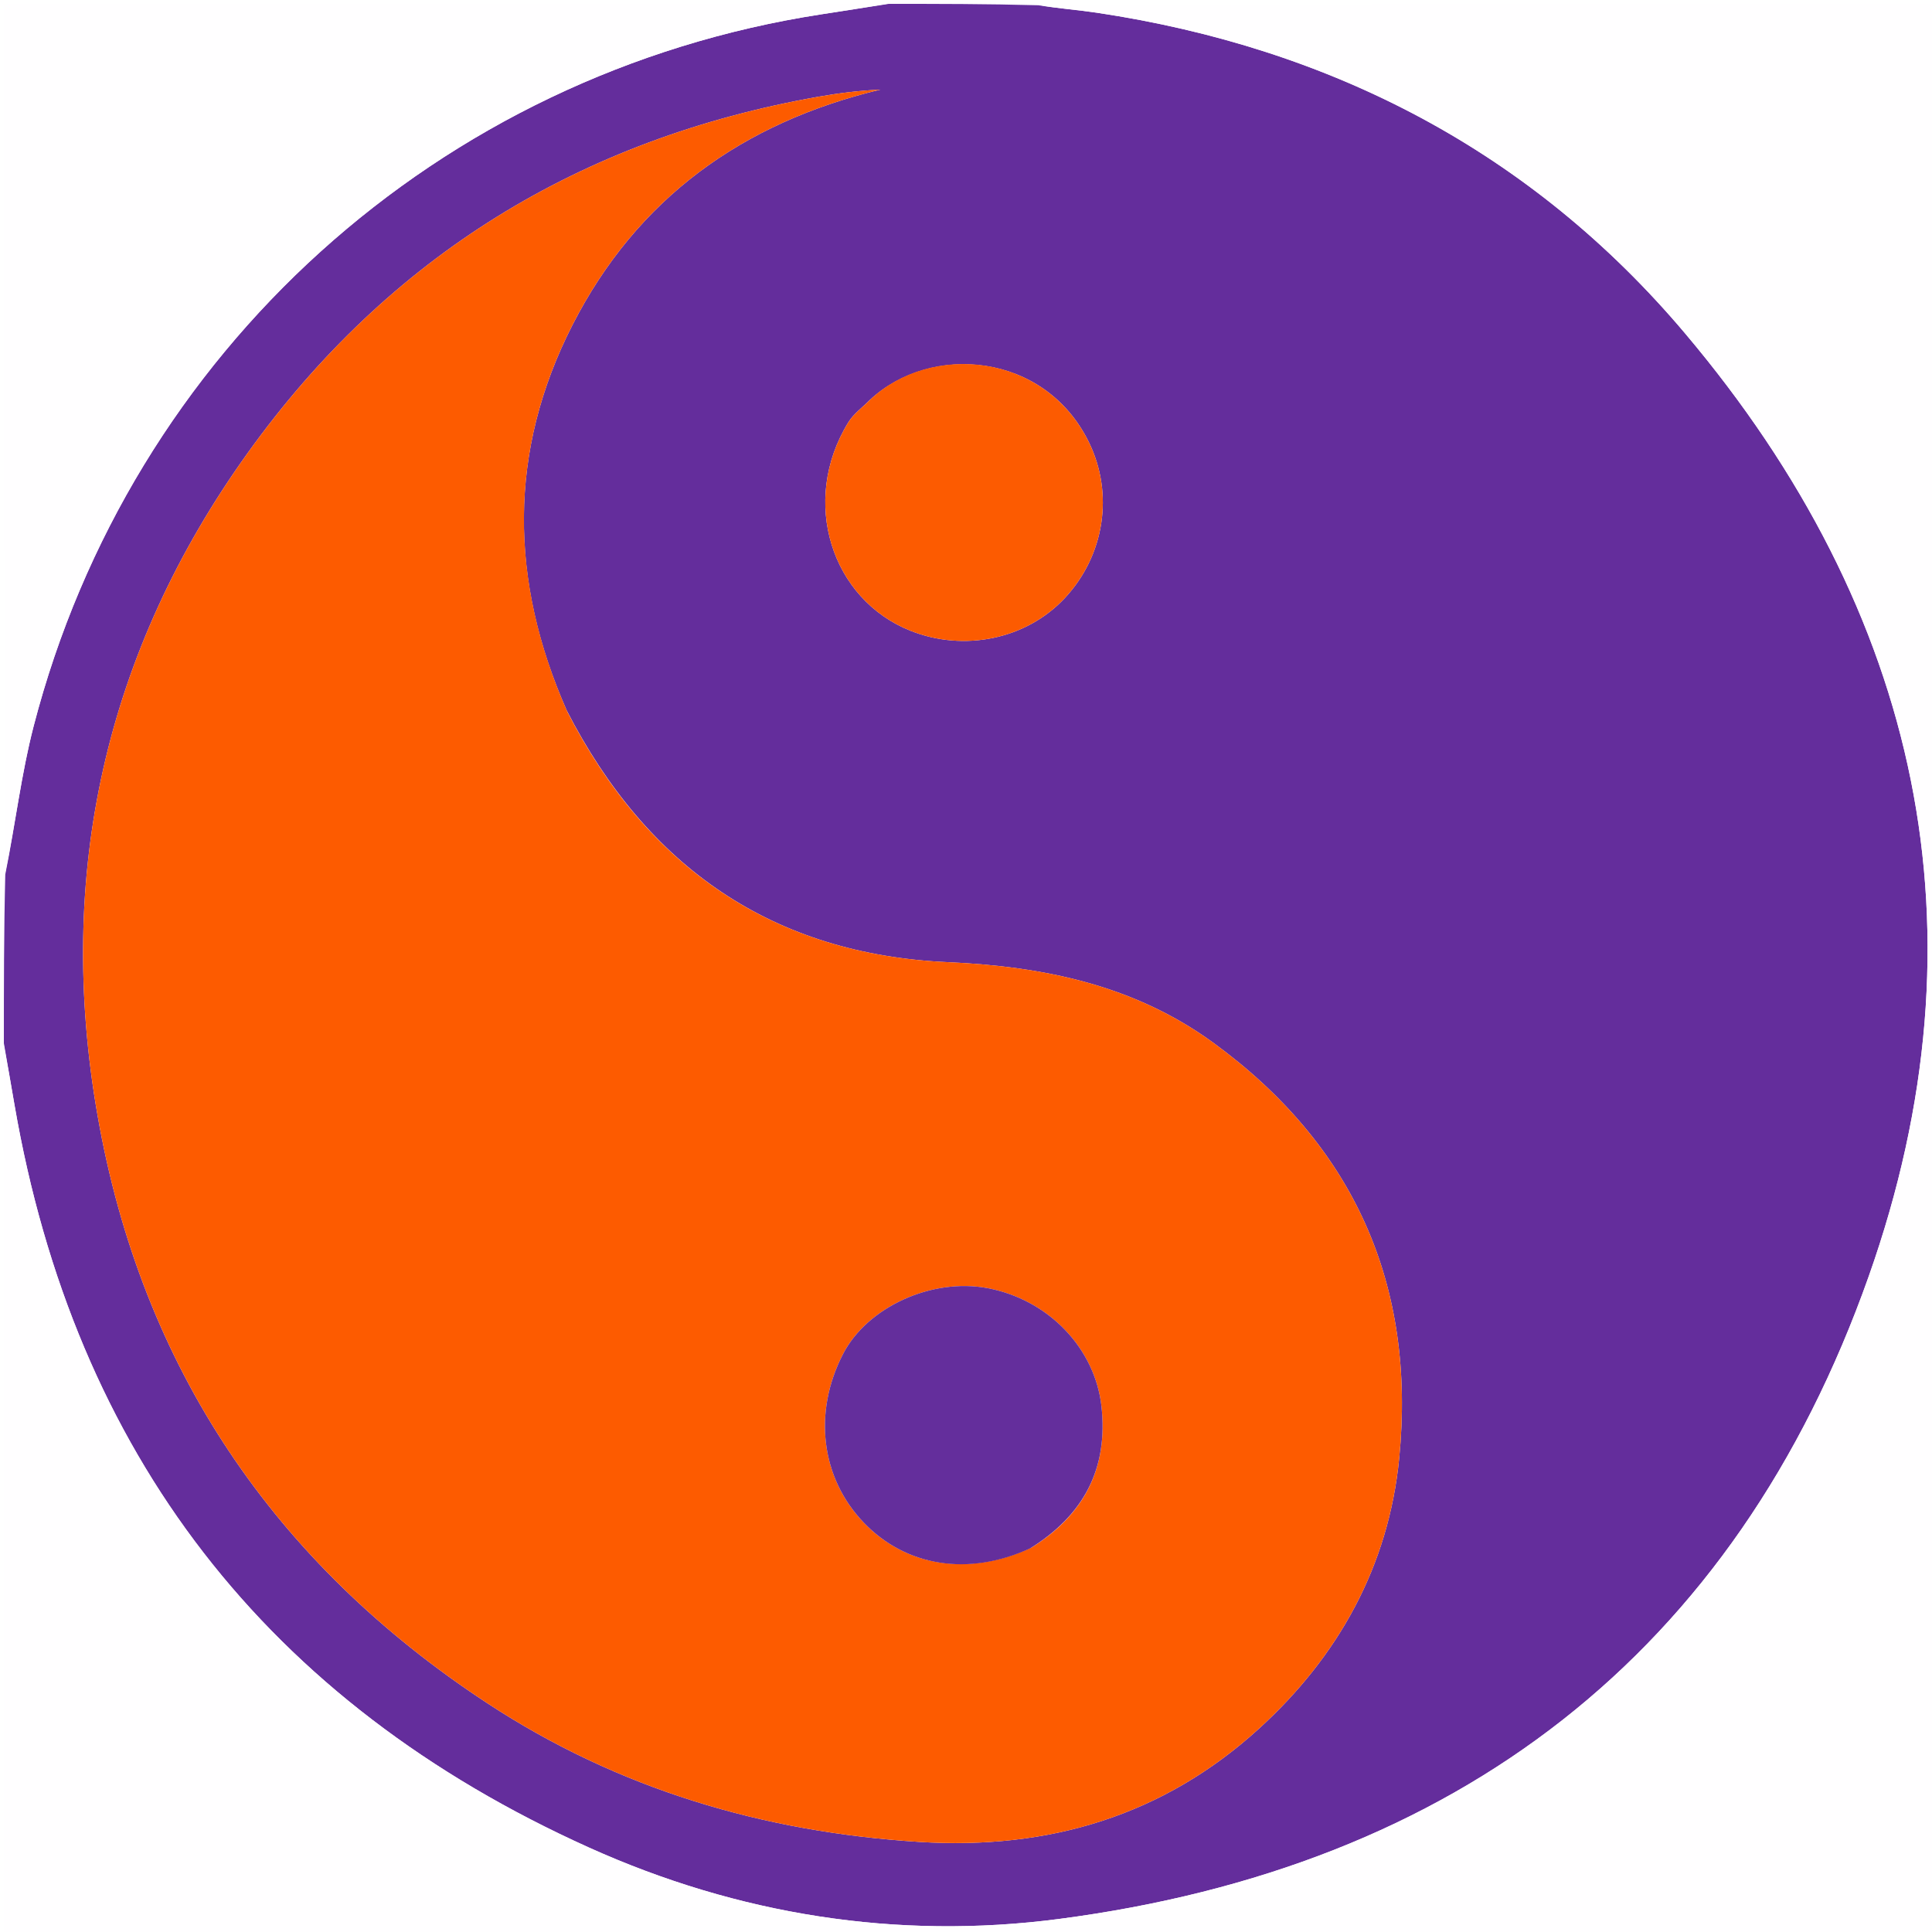
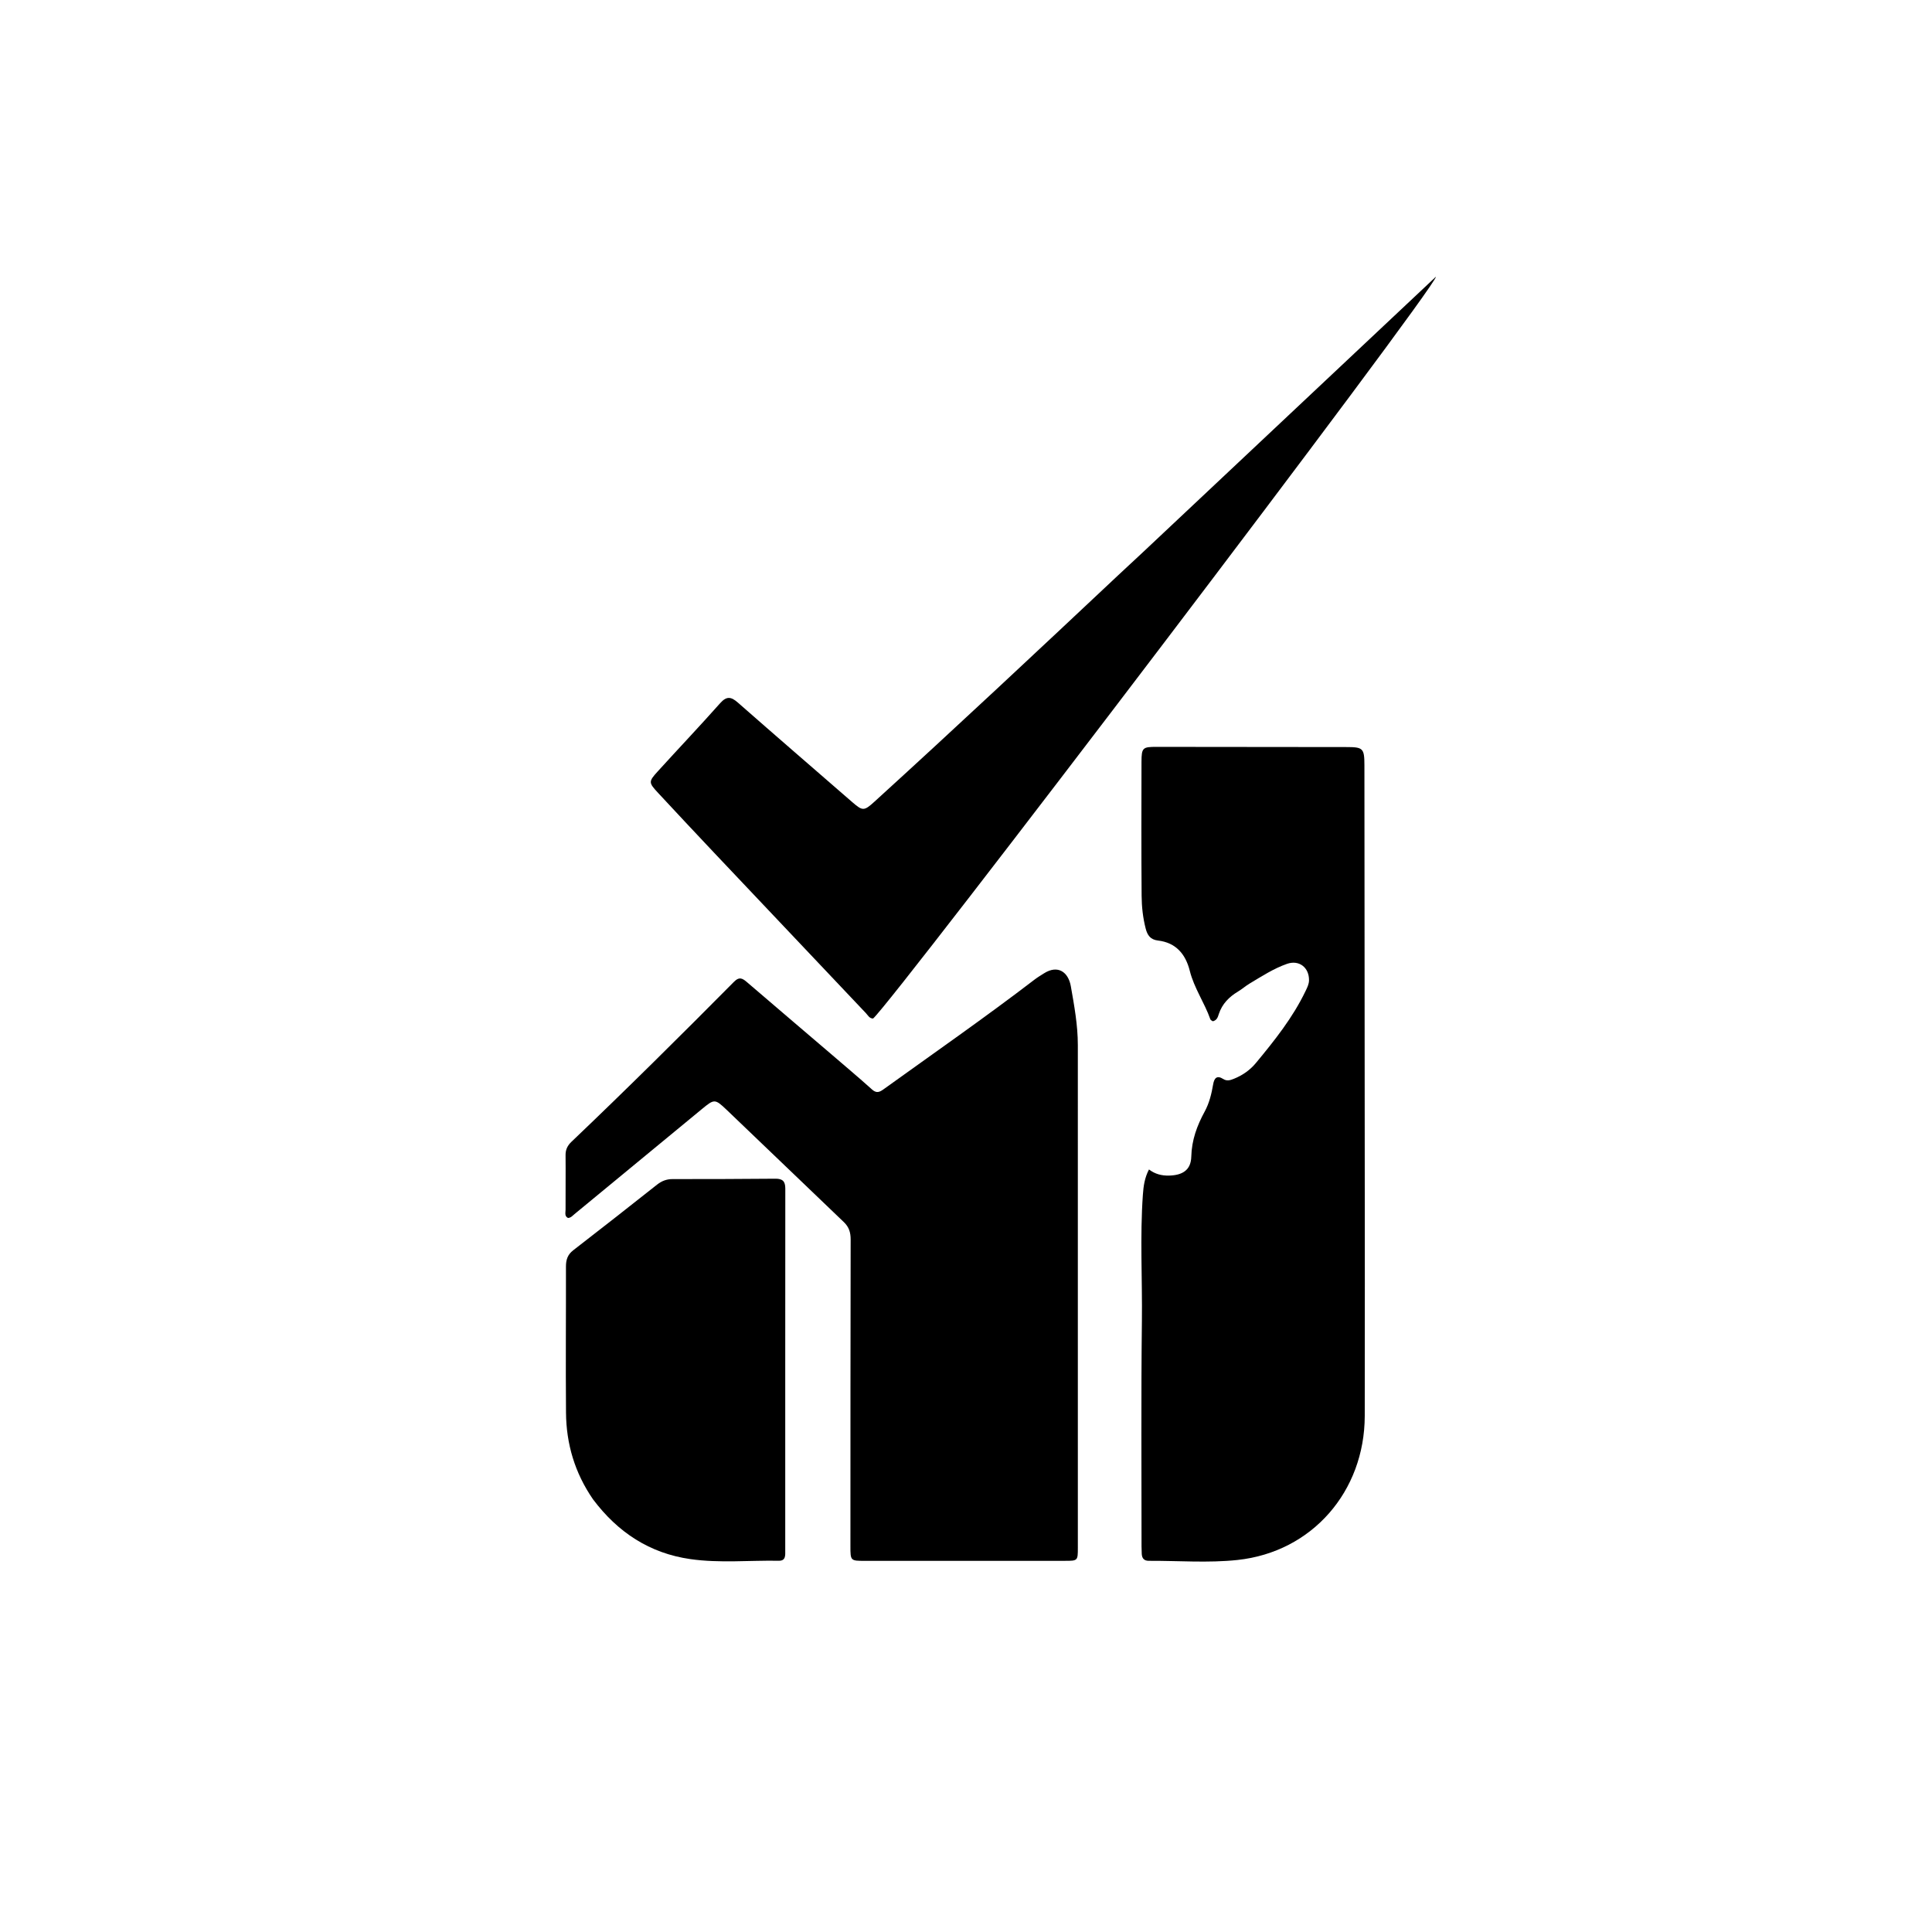
- <svg xmlns="http://www.w3.org/2000/svg" version="1.1" id="Layer_1" x="0px" y="0px" width="100%" viewBox="0 0 500 500" enable-background="new 0 0 500 500" xml:space="preserve">
-   <path fill="#642D9C" opacity="1" stroke="none" d=" M230,1   C242.688,1 255.375,1 268.738,1.362   C274.21,2.235 279.034,2.57 283.802,3.284   C344.646,12.393 396.42,39.292 436.054,86.227   C496.941,158.327 515.176,241.091 483.624,330.31   C449.033,428.123 376.829,483.191 274.001,496.636   C232.091,502.116 190.95,495.494 152.489,478.17   C69.096,440.608 19.327,376.285 3.744,285.89   C2.831,280.593 1.915,275.297 1,270   C1,255.646 1,241.292 1.367,226.3   C4.018,213.068 5.51,200.268 8.712,187.912   C33.865,90.851 113.61,18.956 212.529,3.711   C218.354,2.814 224.176,1.904 230,1  M146.652,183.831   C131.868,150.349 131.416,116.863 148.163,84.083   C164.882,51.357 192.166,31.727 227.841,23.191   C222.39,23.448 217.133,24.095 211.923,25.014   C150.288,35.882 100.614,66.337 64.143,117.178   C27.173,168.716 14.337,226.424 25.261,288.746   C36.666,353.81 70.895,404.524 126.068,440.76   C159.934,463.003 197.503,474.138 237.928,476.684   C271.384,478.79 301.064,469.916 325.813,447.379   C346.321,428.705 359.383,405.345 362.118,377.349   C366.495,332.542 350.422,296.41 313.982,269.849   C293.636,255.02 270.241,250.125 245.327,249.012   C200.128,246.993 167.572,224.593 146.652,183.831  M225.081,103.541   C223.218,105.439 220.919,107.068 219.561,109.276   C206.935,129.802 215.238,155.147 235.658,163.25   C249.502,168.743 265.606,165.486 275.606,154.745   C285.848,143.743 288.352,127.784 281.771,114.384   C270.347,91.122 240.906,88.74 225.081,103.541  z" />
-   <path fill="#FFFEFF" opacity="1" stroke="none" d=" M1,270.469   C1.915,275.297 2.831,280.593 3.744,285.89   C19.327,376.285 69.096,440.608 152.489,478.17   C190.95,495.494 232.091,502.116 274.001,496.636   C376.829,483.191 449.033,428.123 483.624,330.31   C515.176,241.091 496.941,158.327 436.054,86.227   C396.42,39.292 344.646,12.393 283.802,3.284   C279.034,2.57 274.21,2.235 269.206,1.362   C346.31,1 423.62,1 500.965,1   C500.965,167.594 500.965,334.187 500.965,500.891   C334.456,500.891 167.912,500.891 1,500.891   C1,424.313 1,347.625 1,270.469  z" />
-   <path fill="#FFFEFF" opacity="1" stroke="none" d=" M229.531,1   C224.176,1.904 218.354,2.814 212.529,3.711   C113.61,18.956 33.865,90.851 8.712,187.912   C5.51,200.268 4.018,213.068 1.367,225.831   C1,151.072 1,76.145 1,1   C77.021,1 153.042,1 229.531,1  z" />
-   <path fill="#FD5B00" opacity="1" stroke="none" d=" M146.803,184.178   C167.572,224.593 200.128,246.993 245.327,249.012   C270.241,250.125 293.636,255.02 313.982,269.849   C350.422,296.41 366.495,332.542 362.118,377.349   C359.383,405.345 346.321,428.705 325.813,447.379   C301.064,469.916 271.384,478.79 237.928,476.684   C197.503,474.138 159.934,463.003 126.068,440.76   C70.895,404.524 36.666,353.81 25.261,288.746   C14.337,226.424 27.173,168.716 64.143,117.178   C100.614,66.337 150.288,35.882 211.923,25.014   C217.133,24.095 222.39,23.448 227.841,23.191   C192.166,31.727 164.882,51.357 148.163,84.083   C131.416,116.863 131.868,150.349 146.803,184.178  M266.906,400.542   C280.512,392.09 286.832,380.04 285.052,363.945   C283.39,348.917 271.301,336.337 255.608,333.374   C241.128,330.641 224.418,338.27 218.144,350.479   C210.38,365.587 212.461,382.47 223.512,394.02   C234.435,405.436 250.623,408.044 266.906,400.542  z" />
-   <path fill="#FC5B01" opacity="1" stroke="none" d=" M225.347,103.301   C240.906,88.74 270.347,91.122 281.771,114.384   C288.352,127.784 285.848,143.743 275.606,154.745   C265.606,165.486 249.502,168.743 235.658,163.25   C215.238,155.147 206.935,129.802 219.561,109.276   C220.919,107.068 223.218,105.439 225.347,103.301  z" />
-   <path fill="#642E9C" opacity="1" stroke="none" d=" M266.58,400.724   C250.623,408.044 234.435,405.436 223.512,394.02   C212.461,382.47 210.38,365.587 218.144,350.479   C224.418,338.27 241.128,330.641 255.608,333.374   C271.301,336.337 283.39,348.917 285.052,363.945   C286.832,380.04 280.512,392.09 266.58,400.724  z" />
+ <svg xmlns="http://www.w3.org/2000/svg" version="1.1" id="Layer_1" x="0px" y="0px" width="100%" viewBox="0 0 1024 1024" enable-background="new 0 0 1024 1024" xml:space="preserve">
+   <path fill="#000000" opacity="1" stroke="none" d=" M723.389,680   C723.376,703.833 723.389,727.165 723.344,750.498   C723.266,790.458 695.453,822.603 655.864,826.823   C640.37,828.475 624.563,827.187 608.899,827.264   C606.374,827.276 605.285,825.936 605.152,823.593   C605.077,822.263 605.039,820.929 605.039,819.597   C605.056,779.791 604.758,739.981 605.229,700.181   C605.494,677.867 604.167,655.542 605.748,633.235   C606.07,628.694 606.645,624.337 608.978,619.84   C612.234,622.318 615.735,623.177 619.639,623.085   C626.735,622.917 631.224,620.16 631.407,613.069   C631.635,604.207 634.424,596.644 638.542,589.082   C640.907,584.74 642.139,579.769 642.978,574.806   C643.525,571.569 644.86,569.682 648.349,571.893   C650.293,573.126 652.031,572.571 654.006,571.774   C658.602,569.92 662.52,567.194 665.656,563.407   C675.55,551.461 685.226,539.359 691.981,525.243   C692.848,523.433 693.777,521.654 693.806,519.589   C693.9,512.826 688.578,508.608 682.135,510.864   C675.048,513.345 668.719,517.474 662.295,521.318   C660.163,522.594 658.275,524.276 656.145,525.556   C651.412,528.399 647.769,532.083 645.999,537.45   C645.494,538.98 645.083,540.723 642.838,541.301   C642.472,541.025 641.689,540.747 641.515,540.255   C638.415,531.459 632.901,523.711 630.604,514.544   C628.403,505.757 623.304,499.618 613.754,498.499   C609.751,498.03 608.153,495.727 607.228,492.129   C605.763,486.429 605.129,480.613 605.084,474.812   C604.903,451.148 604.955,427.481 605.016,403.816   C605.036,396.29 605.658,395.847 612.972,395.858   C646.469,395.909 679.966,395.948 713.463,395.958   C722.374,395.961 723.158,396.501 723.17,405.51   C723.273,483.674 723.306,561.837 723.36,640   C723.369,653.167 723.379,666.334 723.389,680  z" />
+   <path fill="#000000" opacity="1" stroke="none" d=" M440.397,558.579   C447.858,565.008 455.142,571.103 462.196,577.453   C464.533,579.557 466.127,578.906 468.256,577.376   C495.031,558.122 522.108,539.284 548.301,519.228   C549.882,518.017 551.604,516.985 553.289,515.915   C560.735,511.187 566.246,515.229 567.567,522.747   C569.372,533.012 571.278,543.366 571.274,553.921   C571.239,642.718 571.278,731.515 571.282,820.312   C571.282,827.256 571.239,827.27 564.365,827.272   C529.046,827.281 493.727,827.287 458.408,827.283   C450.765,827.283 450.741,827.262 450.743,819.439   C450.754,765.294 450.745,711.15 450.863,657.005   C450.871,653.245 450.014,650.365 447.227,647.709   C426.487,627.943 405.902,608.014 385.155,588.255   C378.878,582.279 378.573,582.431 371.925,587.909   C349.435,606.441 326.958,624.987 304.472,643.524   C303.46,644.358 302.604,645.464 301.054,645.551   C299.098,644.593 299.767,642.716 299.761,641.19   C299.725,631.527 299.858,621.864 299.761,612.203   C299.731,609.27 300.832,607.126 302.87,605.183   C332.05,577.375 360.666,548.991 389.039,520.364   C391.975,517.401 393.706,518.667 396.069,520.696   C410.725,533.281 425.437,545.801 440.397,558.579  z" />
+   <path fill="#000000" opacity="1" stroke="none" d=" M605.733,292.725   C657.5,244.046 709.008,195.61 761.093,146.633   C760.705,153.047 474.074,529.897 462.771,539.833   C460.82,539.861 460.062,538.165 458.969,537.01   C432.161,508.707 405.357,480.402 378.585,452.065   C368.635,441.533 358.74,430.948 348.876,420.335   C343.725,414.794 343.654,414.312 348.606,408.862   C359.584,396.781 370.832,384.941 381.667,372.734   C385.107,368.859 387.486,369.222 391.071,372.372   C411.217,390.072 431.516,407.597 451.764,425.182   C457.2,429.903 457.978,429.908 463.424,424.953   C506.919,385.375 549.816,345.154 592.667,304.882   C596.916,300.889 601.204,296.939 605.733,292.725  z" />
+   <path fill="#000000" opacity="1" stroke="none" d=" M314.284,794.64   C304.628,780.617 300.136,765.269 299.997,748.759   C299.779,722.949 300.019,697.135 299.969,671.324   C299.962,667.755 300.816,664.997 303.806,662.687   C318.691,651.188 333.482,639.567 348.234,627.897   C350.717,625.932 353.301,624.942 356.458,624.941   C374.609,624.937 392.761,624.915 410.912,624.738   C414.757,624.701 416.232,626.056 416.229,629.966   C416.17,693.913 416.208,757.861 416.194,821.808   C416.194,824.243 416.568,827.298 412.786,827.231   C397.155,826.954 381.453,828.577 365.904,826.357   C344.359,823.281 327.47,812.218 314.284,794.64  z" />
</svg>
